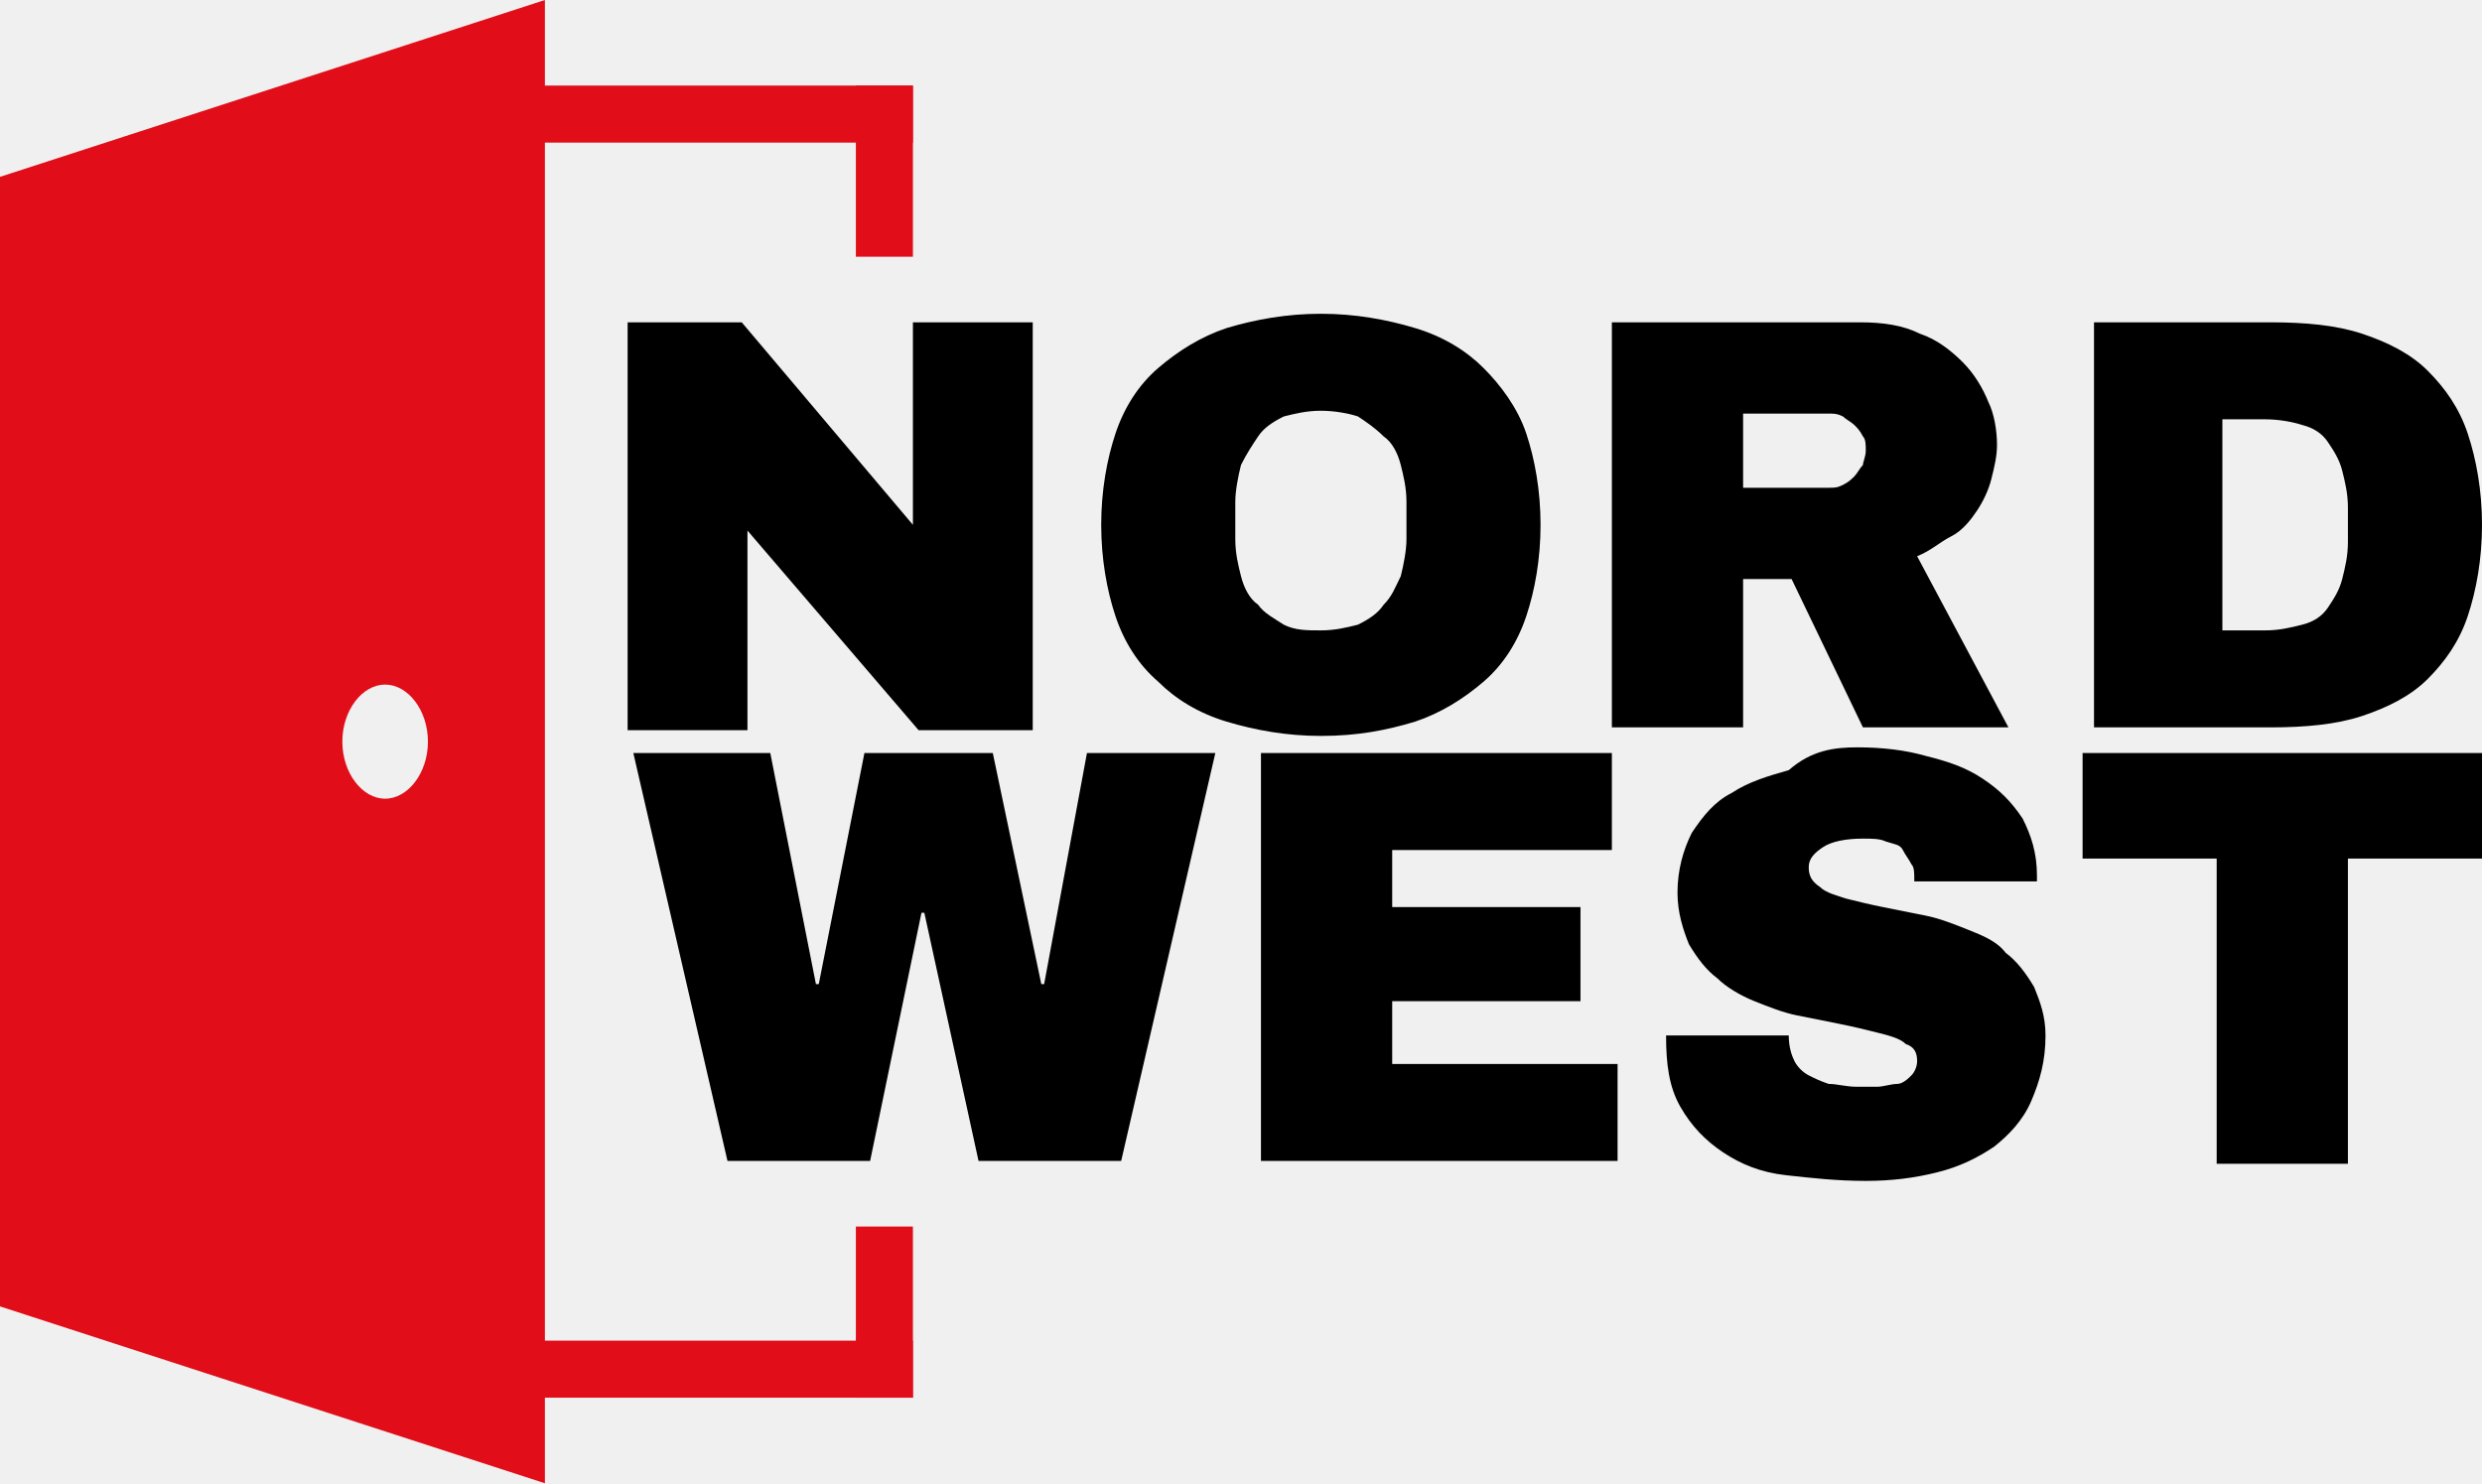
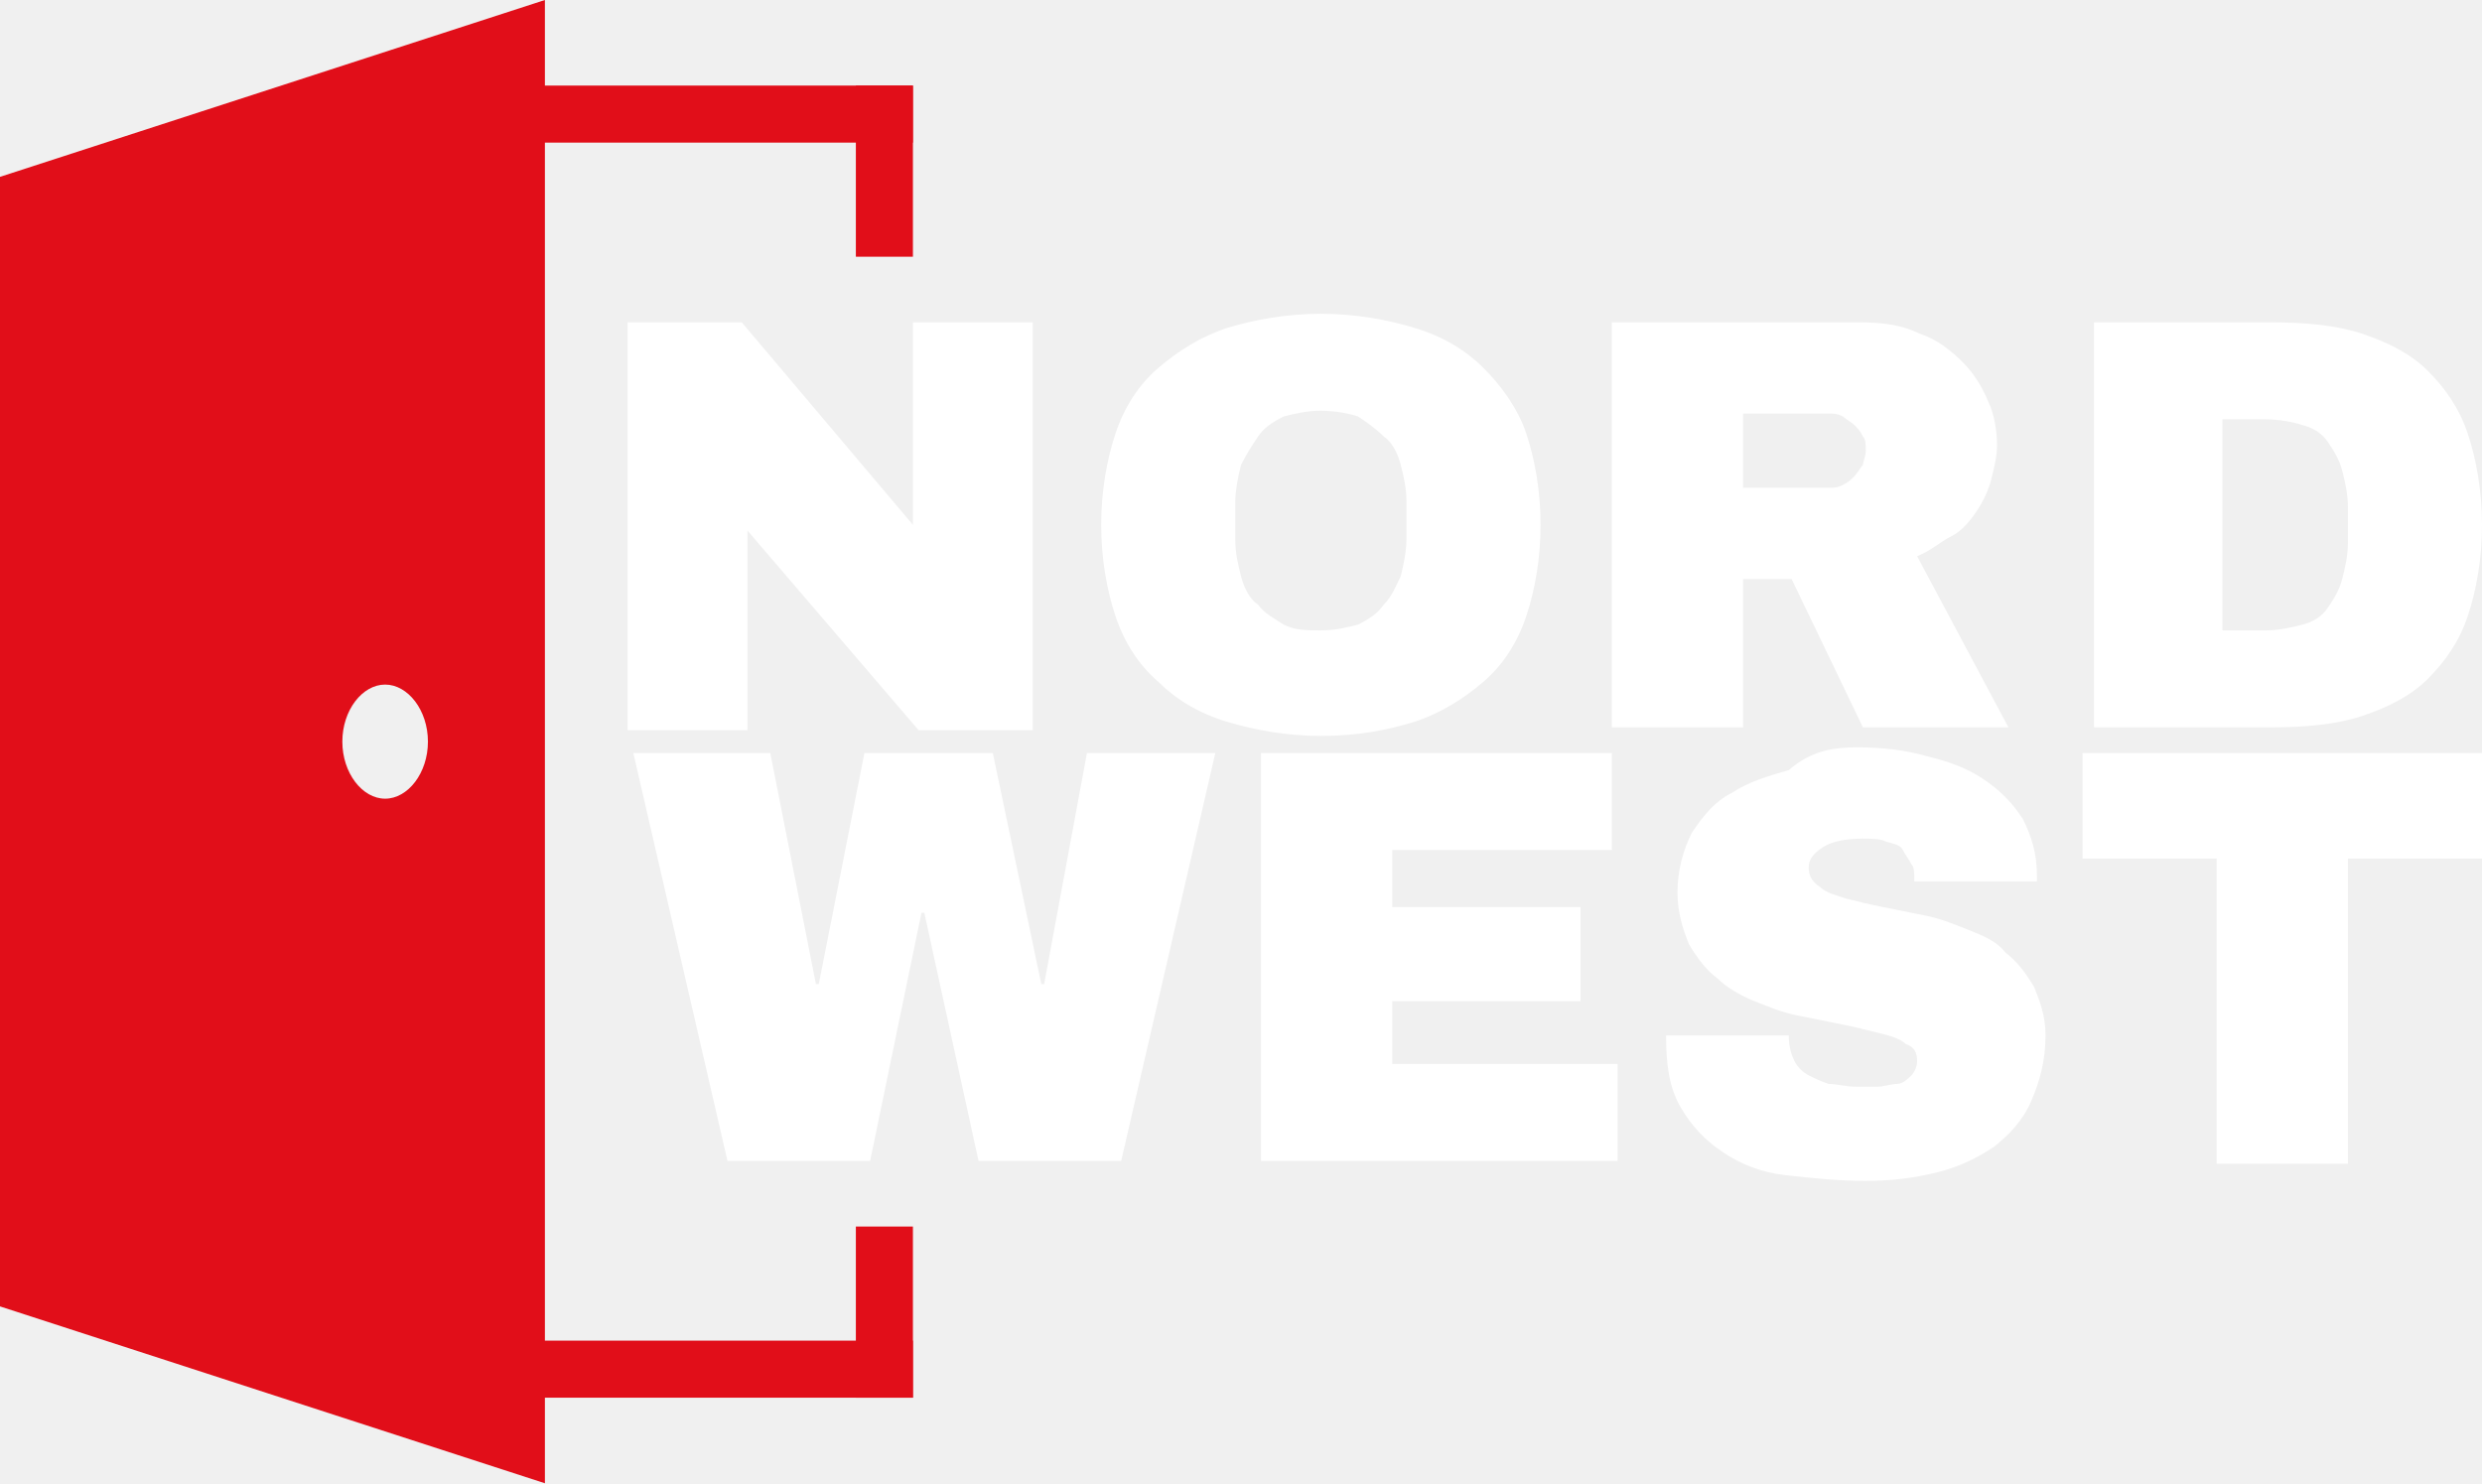
<svg xmlns="http://www.w3.org/2000/svg" version="1.1" id="Layer_1" x="0px" y="0px" viewBox="0 0 87 52" style="enable-background:new 0 0 87 52;" xml:space="preserve">
  <style type="text/css">
	.st0{fill-rule:evenodd;clip-rule:evenodd;fill:#E10E19;}
	.st1{fill:#E10E19;}
</style>
  <g>
    <path id="SVGID_1_" class="st0" d="M13.5,28c0.8,0,1.5-0.9,1.5-2s-0.7-2-1.5-2S12,24.9,12,26S12.7,28,13.5,28z M19.1,0v52L0,45.8   V6.2L19.1,0z" />
  </g>
  <g>
-     <path id="SVGID_3_" d="M87,26.4v3.7h-4.7v10.7h-4.6V30.1H73v-3.7H87z M65.1,26.2c0.9,0,1.7,0.1,2.4,0.3c0.8,0.2,1.4,0.4,2,0.8   s1,0.8,1.4,1.4c0.3,0.6,0.5,1.2,0.5,2v0.2h-4.3v-0.1c0-0.2,0-0.4-0.1-0.5c-0.1-0.2-0.2-0.3-0.3-0.5s-0.3-0.2-0.6-0.3   c-0.2-0.1-0.5-0.1-0.8-0.1c-0.6,0-1.1,0.1-1.4,0.3c-0.3,0.2-0.5,0.4-0.5,0.7c0,0.3,0.1,0.5,0.4,0.7c0.2,0.2,0.6,0.3,0.9,0.4   c0.4,0.1,0.8,0.2,1.3,0.3c0.5,0.1,1,0.2,1.5,0.3s1,0.3,1.5,0.5s1,0.4,1.3,0.8c0.4,0.3,0.7,0.7,1,1.2c0.2,0.5,0.4,1,0.4,1.7   c0,0.9-0.2,1.6-0.5,2.3s-0.8,1.2-1.3,1.6c-0.6,0.4-1.2,0.7-2,0.9s-1.6,0.3-2.5,0.3c-1,0-1.9-0.1-2.8-0.2c-0.9-0.1-1.6-0.4-2.2-0.8   c-0.6-0.4-1.1-0.9-1.5-1.6c-0.4-0.7-0.5-1.5-0.5-2.5h4.3c0,0.4,0.1,0.7,0.2,0.9c0.1,0.2,0.3,0.4,0.5,0.5s0.4,0.2,0.7,0.3   c0.3,0,0.6,0.1,1,0.1c0.2,0,0.4,0,0.7,0c0.2,0,0.5-0.1,0.7-0.1s0.4-0.2,0.5-0.3s0.2-0.3,0.2-0.5c0-0.3-0.1-0.5-0.4-0.6   c-0.2-0.2-0.6-0.3-1-0.4c-0.4-0.1-0.8-0.2-1.3-0.3s-1-0.2-1.5-0.3s-1-0.3-1.5-0.5s-1-0.5-1.3-0.8c-0.4-0.3-0.7-0.7-1-1.2   c-0.2-0.5-0.4-1.1-0.4-1.8c0-0.8,0.2-1.5,0.5-2.1c0.4-0.6,0.8-1.1,1.4-1.4c0.6-0.4,1.3-0.6,2-0.8C63.5,26.3,64.3,26.2,65.1,26.2z    M56.7,40.7H44.2V26.4h12.3v3.4h-7.7v2h6.6v3.3h-6.6v2.2h7.9V40.7z M42.6,26.4l-3.3,14.3h-5L32.4,32h-0.1l-1.8,8.7h-5l-3.3-14.3   H27l1.6,8.1h0.1l1.6-8.1h4.5l1.7,8.1h0.1l1.5-8.1H42.6z M79.4,14.7h-1.5v7.4h1.5c0.5,0,0.9-0.1,1.3-0.2s0.7-0.3,0.9-0.6   c0.2-0.3,0.4-0.6,0.5-1s0.2-0.8,0.2-1.3v-1.2c0-0.5-0.1-0.9-0.2-1.3s-0.3-0.7-0.5-1s-0.5-0.5-0.9-0.6   C80.4,14.8,79.9,14.7,79.4,14.7z M73.4,11.3h6.2c1.2,0,2.3,0.1,3.2,0.4c0.9,0.3,1.7,0.7,2.3,1.3c0.6,0.6,1.1,1.3,1.4,2.2   c0.3,0.9,0.5,2,0.5,3.2c0,1.2-0.2,2.3-0.5,3.2c-0.3,0.9-0.8,1.6-1.4,2.2s-1.4,1-2.3,1.3s-2,0.4-3.2,0.4h-6.2V11.3z M65.4,15.8   c0-0.2,0-0.4-0.1-0.5c-0.1-0.2-0.2-0.3-0.3-0.4c-0.1-0.1-0.3-0.2-0.4-0.3c-0.2-0.1-0.3-0.1-0.5-0.1h-3v2.6h3c0.2,0,0.3,0,0.5-0.1   s0.3-0.2,0.4-0.3c0.1-0.1,0.2-0.3,0.3-0.4C65.3,16.2,65.4,16,65.4,15.8z M70,15.6c0,0.4-0.1,0.8-0.2,1.2c-0.1,0.4-0.3,0.8-0.5,1.1   c-0.2,0.3-0.5,0.7-0.9,0.9s-0.7,0.5-1.2,0.7l3.2,6h-5.1l-2.5-5.2h-1.7v5.2h-4.6V11.3h8.7c0.8,0,1.5,0.1,2.1,0.4   c0.6,0.2,1.1,0.6,1.5,1s0.7,0.9,0.9,1.4C69.9,14.5,70,15.1,70,15.6z M46.3,14.4c-0.5,0-0.9,0.1-1.3,0.2c-0.4,0.2-0.7,0.4-0.9,0.7   s-0.4,0.6-0.6,1c-0.1,0.4-0.2,0.9-0.2,1.3v1.3c0,0.5,0.1,0.9,0.2,1.3c0.1,0.4,0.3,0.8,0.6,1c0.2,0.3,0.6,0.5,0.9,0.7   c0.4,0.2,0.8,0.2,1.3,0.2s0.9-0.1,1.3-0.2c0.4-0.2,0.7-0.4,0.9-0.7c0.3-0.3,0.4-0.6,0.6-1c0.1-0.4,0.2-0.9,0.2-1.3v-1.3   c0-0.5-0.1-0.9-0.2-1.3c-0.1-0.4-0.3-0.8-0.6-1c-0.3-0.3-0.6-0.5-0.9-0.7C47.3,14.5,46.8,14.4,46.3,14.4z M46.3,11   c1.2,0,2.3,0.2,3.3,0.5s1.8,0.8,2.4,1.4s1.2,1.4,1.5,2.3s0.5,2,0.5,3.2c0,1.2-0.2,2.3-0.5,3.2c-0.3,0.9-0.8,1.7-1.5,2.3   c-0.7,0.6-1.5,1.1-2.4,1.4c-1,0.3-2,0.5-3.3,0.5c-1.2,0-2.3-0.2-3.3-0.5s-1.8-0.8-2.4-1.4c-0.7-0.6-1.2-1.4-1.5-2.3   s-0.5-2-0.5-3.2s0.2-2.3,0.5-3.2c0.3-0.9,0.8-1.7,1.5-2.3s1.5-1.1,2.4-1.4C44,11.2,45.1,11,46.3,11z M36.2,11.3v14.3h-4l-6-7v7H22   V11.3h4l6,7.1v-7.1C32,11.3,36.2,11.3,36.2,11.3z" />
+     <path id="SVGID_3_" fill="#fff" d="M87,26.4v3.7h-4.7v10.7h-4.6V30.1H73v-3.7H87z M65.1,26.2c0.9,0,1.7,0.1,2.4,0.3c0.8,0.2,1.4,0.4,2,0.8   s1,0.8,1.4,1.4c0.3,0.6,0.5,1.2,0.5,2v0.2h-4.3v-0.1c0-0.2,0-0.4-0.1-0.5c-0.1-0.2-0.2-0.3-0.3-0.5s-0.3-0.2-0.6-0.3   c-0.2-0.1-0.5-0.1-0.8-0.1c-0.6,0-1.1,0.1-1.4,0.3c-0.3,0.2-0.5,0.4-0.5,0.7c0,0.3,0.1,0.5,0.4,0.7c0.2,0.2,0.6,0.3,0.9,0.4   c0.4,0.1,0.8,0.2,1.3,0.3c0.5,0.1,1,0.2,1.5,0.3s1,0.3,1.5,0.5s1,0.4,1.3,0.8c0.4,0.3,0.7,0.7,1,1.2c0.2,0.5,0.4,1,0.4,1.7   c0,0.9-0.2,1.6-0.5,2.3s-0.8,1.2-1.3,1.6c-0.6,0.4-1.2,0.7-2,0.9s-1.6,0.3-2.5,0.3c-1,0-1.9-0.1-2.8-0.2c-0.9-0.1-1.6-0.4-2.2-0.8   c-0.6-0.4-1.1-0.9-1.5-1.6c-0.4-0.7-0.5-1.5-0.5-2.5h4.3c0,0.4,0.1,0.7,0.2,0.9c0.1,0.2,0.3,0.4,0.5,0.5s0.4,0.2,0.7,0.3   c0.3,0,0.6,0.1,1,0.1c0.2,0,0.4,0,0.7,0c0.2,0,0.5-0.1,0.7-0.1s0.4-0.2,0.5-0.3s0.2-0.3,0.2-0.5c0-0.3-0.1-0.5-0.4-0.6   c-0.2-0.2-0.6-0.3-1-0.4c-0.4-0.1-0.8-0.2-1.3-0.3s-1-0.2-1.5-0.3s-1-0.3-1.5-0.5s-1-0.5-1.3-0.8c-0.4-0.3-0.7-0.7-1-1.2   c-0.2-0.5-0.4-1.1-0.4-1.8c0-0.8,0.2-1.5,0.5-2.1c0.4-0.6,0.8-1.1,1.4-1.4c0.6-0.4,1.3-0.6,2-0.8C63.5,26.3,64.3,26.2,65.1,26.2z    M56.7,40.7H44.2V26.4h12.3v3.4h-7.7v2h6.6v3.3h-6.6v2.2h7.9V40.7z M42.6,26.4l-3.3,14.3h-5L32.4,32h-0.1l-1.8,8.7h-5l-3.3-14.3   H27l1.6,8.1h0.1l1.6-8.1h4.5l1.7,8.1h0.1l1.5-8.1H42.6z M79.4,14.7h-1.5v7.4h1.5c0.5,0,0.9-0.1,1.3-0.2s0.7-0.3,0.9-0.6   c0.2-0.3,0.4-0.6,0.5-1s0.2-0.8,0.2-1.3v-1.2c0-0.5-0.1-0.9-0.2-1.3s-0.3-0.7-0.5-1s-0.5-0.5-0.9-0.6   C80.4,14.8,79.9,14.7,79.4,14.7z M73.4,11.3h6.2c1.2,0,2.3,0.1,3.2,0.4c0.9,0.3,1.7,0.7,2.3,1.3c0.6,0.6,1.1,1.3,1.4,2.2   c0.3,0.9,0.5,2,0.5,3.2c0,1.2-0.2,2.3-0.5,3.2c-0.3,0.9-0.8,1.6-1.4,2.2s-1.4,1-2.3,1.3s-2,0.4-3.2,0.4h-6.2V11.3z M65.4,15.8   c0-0.2,0-0.4-0.1-0.5c-0.1-0.2-0.2-0.3-0.3-0.4c-0.1-0.1-0.3-0.2-0.4-0.3c-0.2-0.1-0.3-0.1-0.5-0.1h-3v2.6h3c0.2,0,0.3,0,0.5-0.1   s0.3-0.2,0.4-0.3c0.1-0.1,0.2-0.3,0.3-0.4C65.3,16.2,65.4,16,65.4,15.8z M70,15.6c0,0.4-0.1,0.8-0.2,1.2c-0.1,0.4-0.3,0.8-0.5,1.1   c-0.2,0.3-0.5,0.7-0.9,0.9s-0.7,0.5-1.2,0.7l3.2,6h-5.1l-2.5-5.2h-1.7v5.2h-4.6V11.3h8.7c0.8,0,1.5,0.1,2.1,0.4   c0.6,0.2,1.1,0.6,1.5,1s0.7,0.9,0.9,1.4C69.9,14.5,70,15.1,70,15.6z M46.3,14.4c-0.5,0-0.9,0.1-1.3,0.2c-0.4,0.2-0.7,0.4-0.9,0.7   s-0.4,0.6-0.6,1c-0.1,0.4-0.2,0.9-0.2,1.3v1.3c0,0.5,0.1,0.9,0.2,1.3c0.1,0.4,0.3,0.8,0.6,1c0.2,0.3,0.6,0.5,0.9,0.7   c0.4,0.2,0.8,0.2,1.3,0.2s0.9-0.1,1.3-0.2c0.4-0.2,0.7-0.4,0.9-0.7c0.3-0.3,0.4-0.6,0.6-1c0.1-0.4,0.2-0.9,0.2-1.3v-1.3   c0-0.5-0.1-0.9-0.2-1.3c-0.1-0.4-0.3-0.8-0.6-1c-0.3-0.3-0.6-0.5-0.9-0.7C47.3,14.5,46.8,14.4,46.3,14.4z M46.3,11   c1.2,0,2.3,0.2,3.3,0.5s1.8,0.8,2.4,1.4s1.2,1.4,1.5,2.3s0.5,2,0.5,3.2c0,1.2-0.2,2.3-0.5,3.2c-0.3,0.9-0.8,1.7-1.5,2.3   c-0.7,0.6-1.5,1.1-2.4,1.4c-1,0.3-2,0.5-3.3,0.5c-1.2,0-2.3-0.2-3.3-0.5s-1.8-0.8-2.4-1.4c-0.7-0.6-1.2-1.4-1.5-2.3   s-0.5-2-0.5-3.2s0.2-2.3,0.5-3.2c0.3-0.9,0.8-1.7,1.5-2.3s1.5-1.1,2.4-1.4C44,11.2,45.1,11,46.3,11z M36.2,11.3v14.3h-4l-6-7v7H22   V11.3h4l6,7.1v-7.1C32,11.3,36.2,11.3,36.2,11.3z" />
  </g>
  <g>
    <rect id="SVGID_5_" x="19" y="3" class="st1" width="13" height="2" />
  </g>
  <g>
    <rect id="SVGID_7_" x="30" y="3" class="st1" width="2" height="6" />
  </g>
  <g>
    <rect id="SVGID_9_" x="30" y="43" class="st1" width="2" height="6" />
  </g>
  <g>
    <rect id="SVGID_11_" x="19" y="47" class="st1" width="13" height="2" />
  </g>
</svg>
